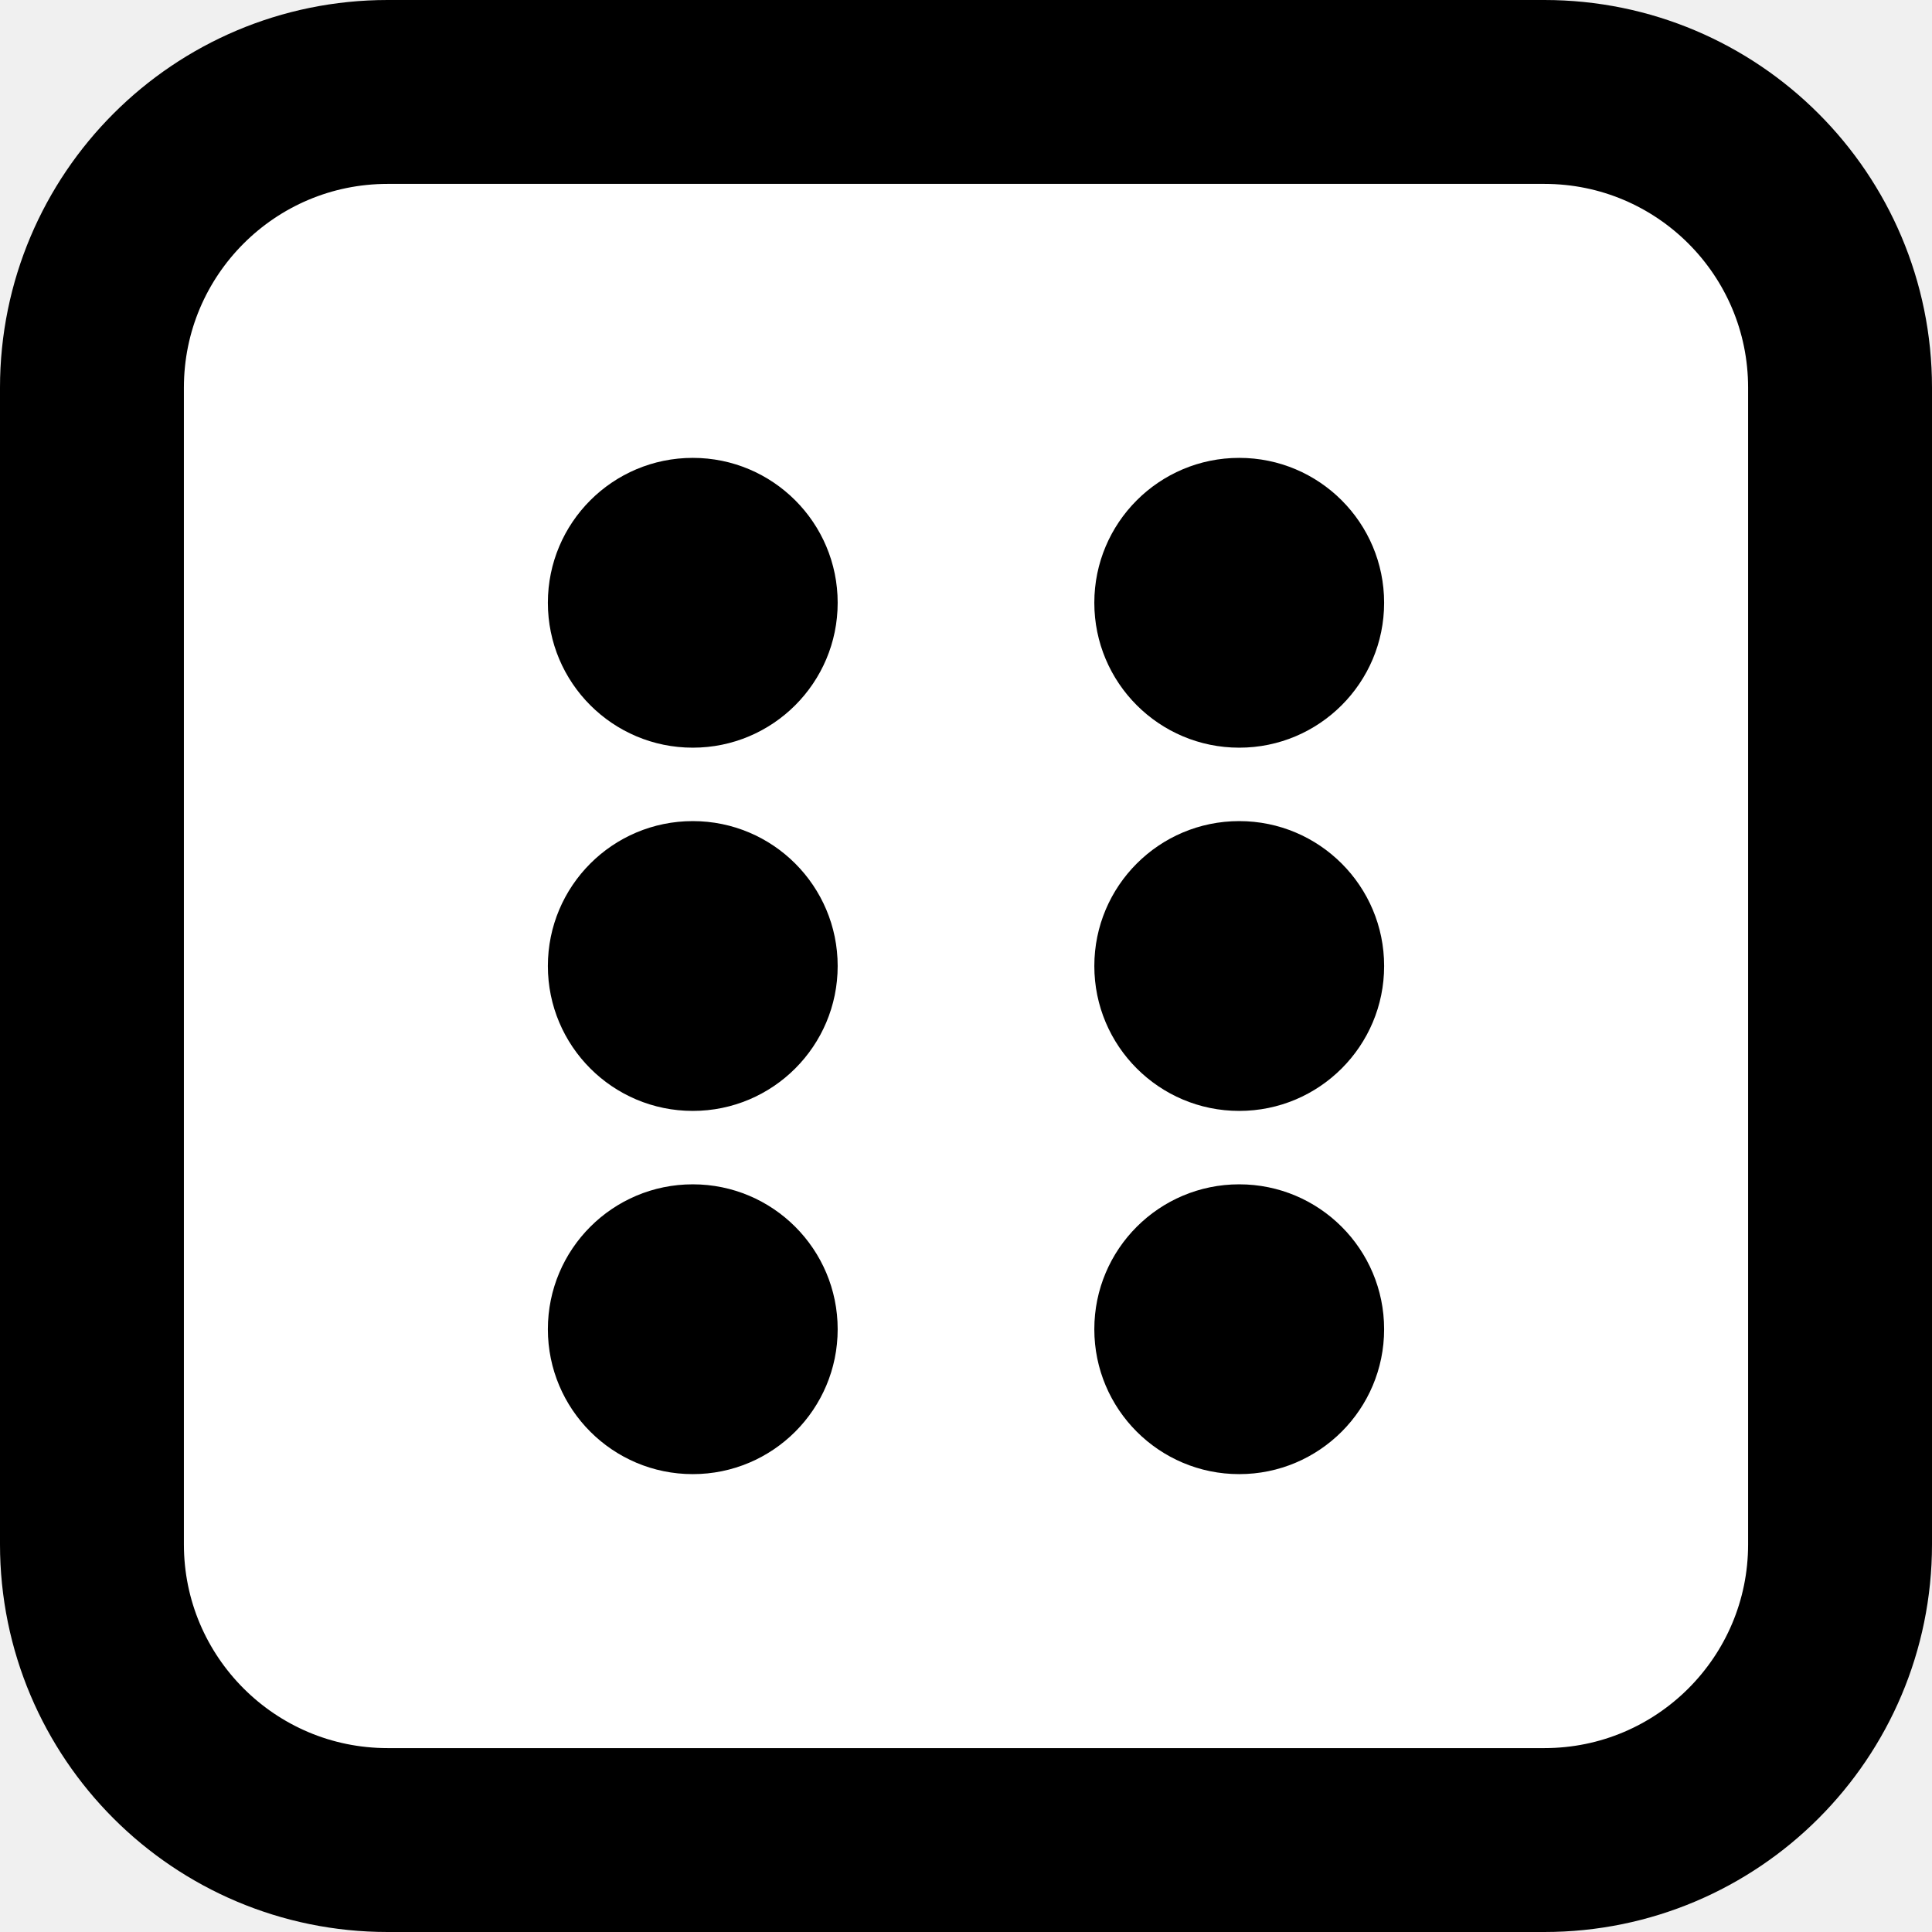
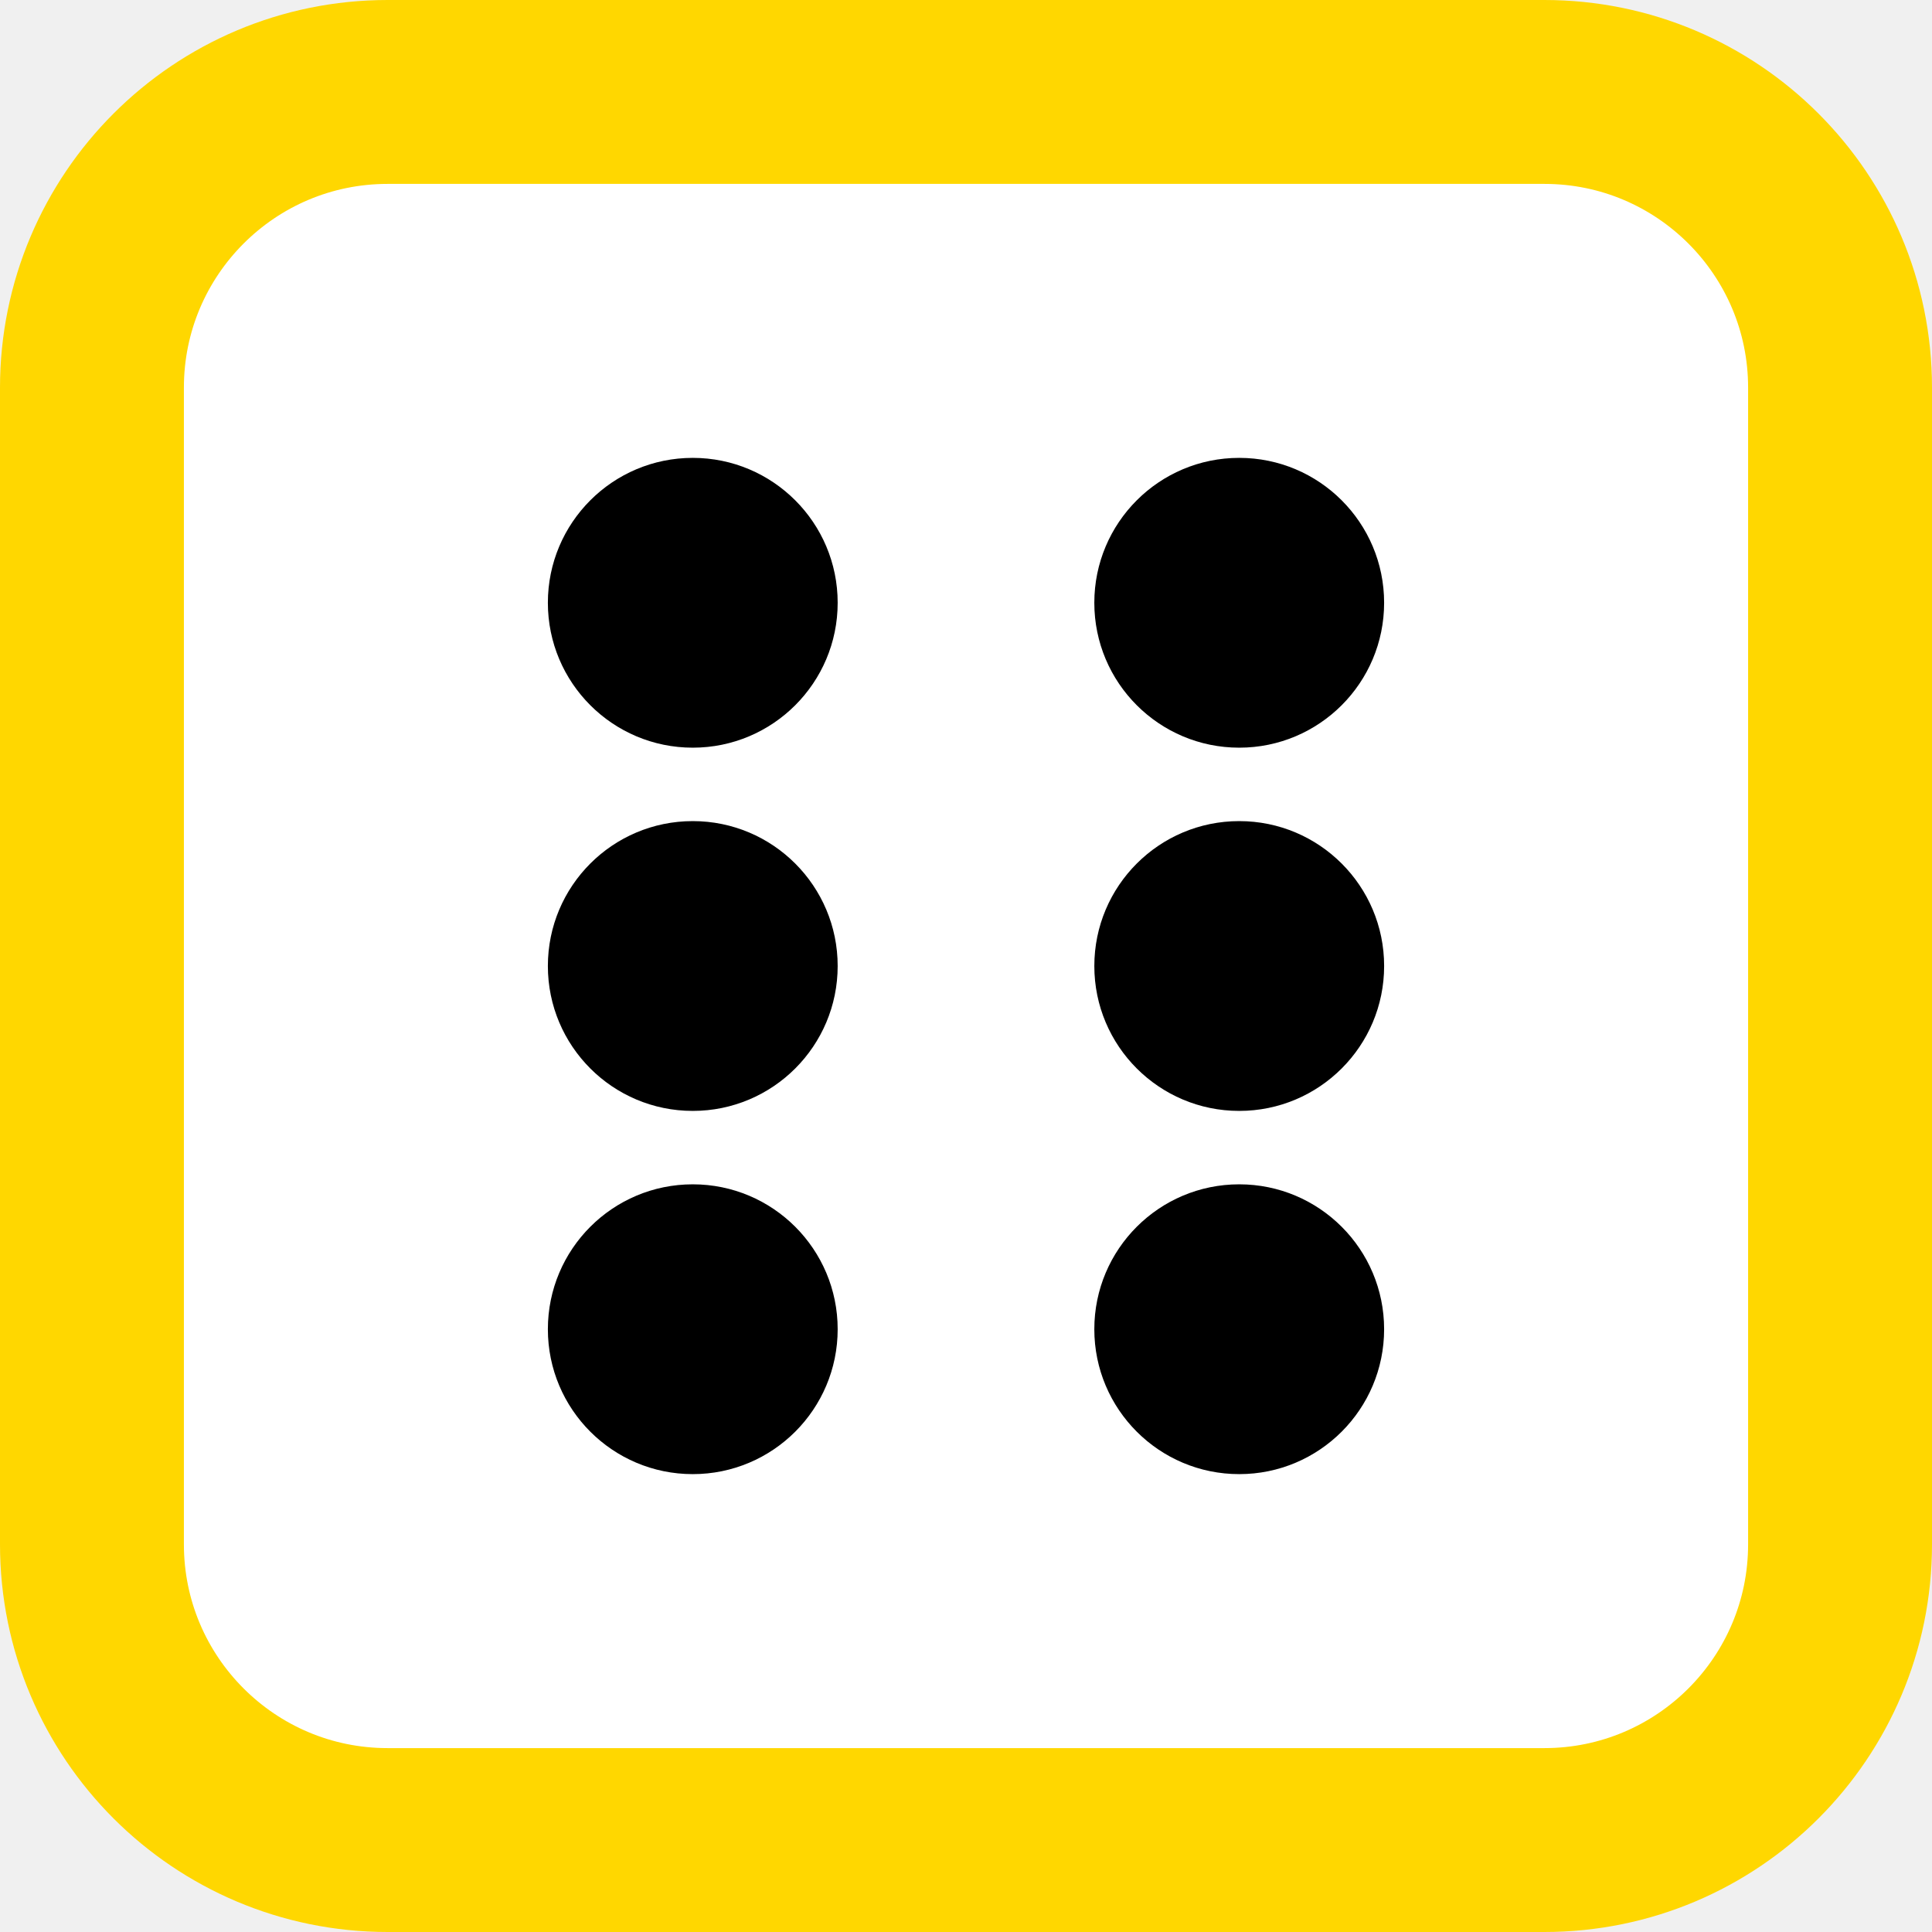
<svg xmlns="http://www.w3.org/2000/svg" width="640" height="640" viewBox="0 0 169.333 169.333" version="1.1" id="svg1">
  <defs id="defs1">
    </defs>
  <g id="layer1">
-     <rect style="fill:#ffffff;fill-opacity:1;stroke:#000000;stroke-width:16.118;stroke-linecap:butt;stroke-linejoin:miter;stroke-dasharray:none;stroke-opacity:1;paint-order:normal" id="rect1" width="153.215" height="153.215" x="8.059" y="8.059" ry="25.918" />
+     <rect style="fill:#ffffff;fill-opacity:1;stroke:#ffd700;stroke-width:16.118;stroke-linecap:butt;stroke-linejoin:miter;stroke-dasharray:none;stroke-opacity:1;paint-order:normal" id="rect1" width="153.215" height="153.215" x="8.059" y="8.059" ry="25.918" />
    <circle style="fill:#000000;fill-opacity:1;stroke:none;stroke-width:5.717;stroke-linecap:butt;stroke-linejoin:miter;stroke-dasharray:none;stroke-opacity:1;paint-order:normal" id="path1-7" cx="60.719" cy="84.667" r="12.7" />
    <circle style="fill:#000000;fill-opacity:1;stroke:none;stroke-width:5.717;stroke-linecap:butt;stroke-linejoin:miter;stroke-dasharray:none;stroke-opacity:1;paint-order:normal" id="path1" cx="108.613" cy="52.831" r="12.7" />
    <circle style="fill:#000000;fill-opacity:1;stroke:none;stroke-width:5.717;stroke-linecap:butt;stroke-linejoin:miter;stroke-dasharray:none;stroke-opacity:1;paint-order:normal" id="path1-5" cx="60.719" cy="52.831" r="12.7" />
    <circle style="fill:#000000;fill-opacity:1;stroke:none;stroke-width:5.717;stroke-linecap:butt;stroke-linejoin:miter;stroke-dasharray:none;stroke-opacity:1;paint-order:normal" id="path1-9" cx="108.613" cy="116.502" r="12.7" />
    <circle style="fill:#000000;fill-opacity:1;stroke:none;stroke-width:5.717;stroke-linecap:butt;stroke-linejoin:miter;stroke-dasharray:none;stroke-opacity:1;paint-order:normal" id="path1-5-1" cx="60.719" cy="116.502" r="12.7" />
    <circle style="fill:#000000;fill-opacity:1;stroke:none;stroke-width:5.717;stroke-linecap:butt;stroke-linejoin:miter;stroke-dasharray:none;stroke-opacity:1;paint-order:normal" id="path1-2" cx="108.614" cy="84.667" r="12.7" />
  </g>
</svg>
